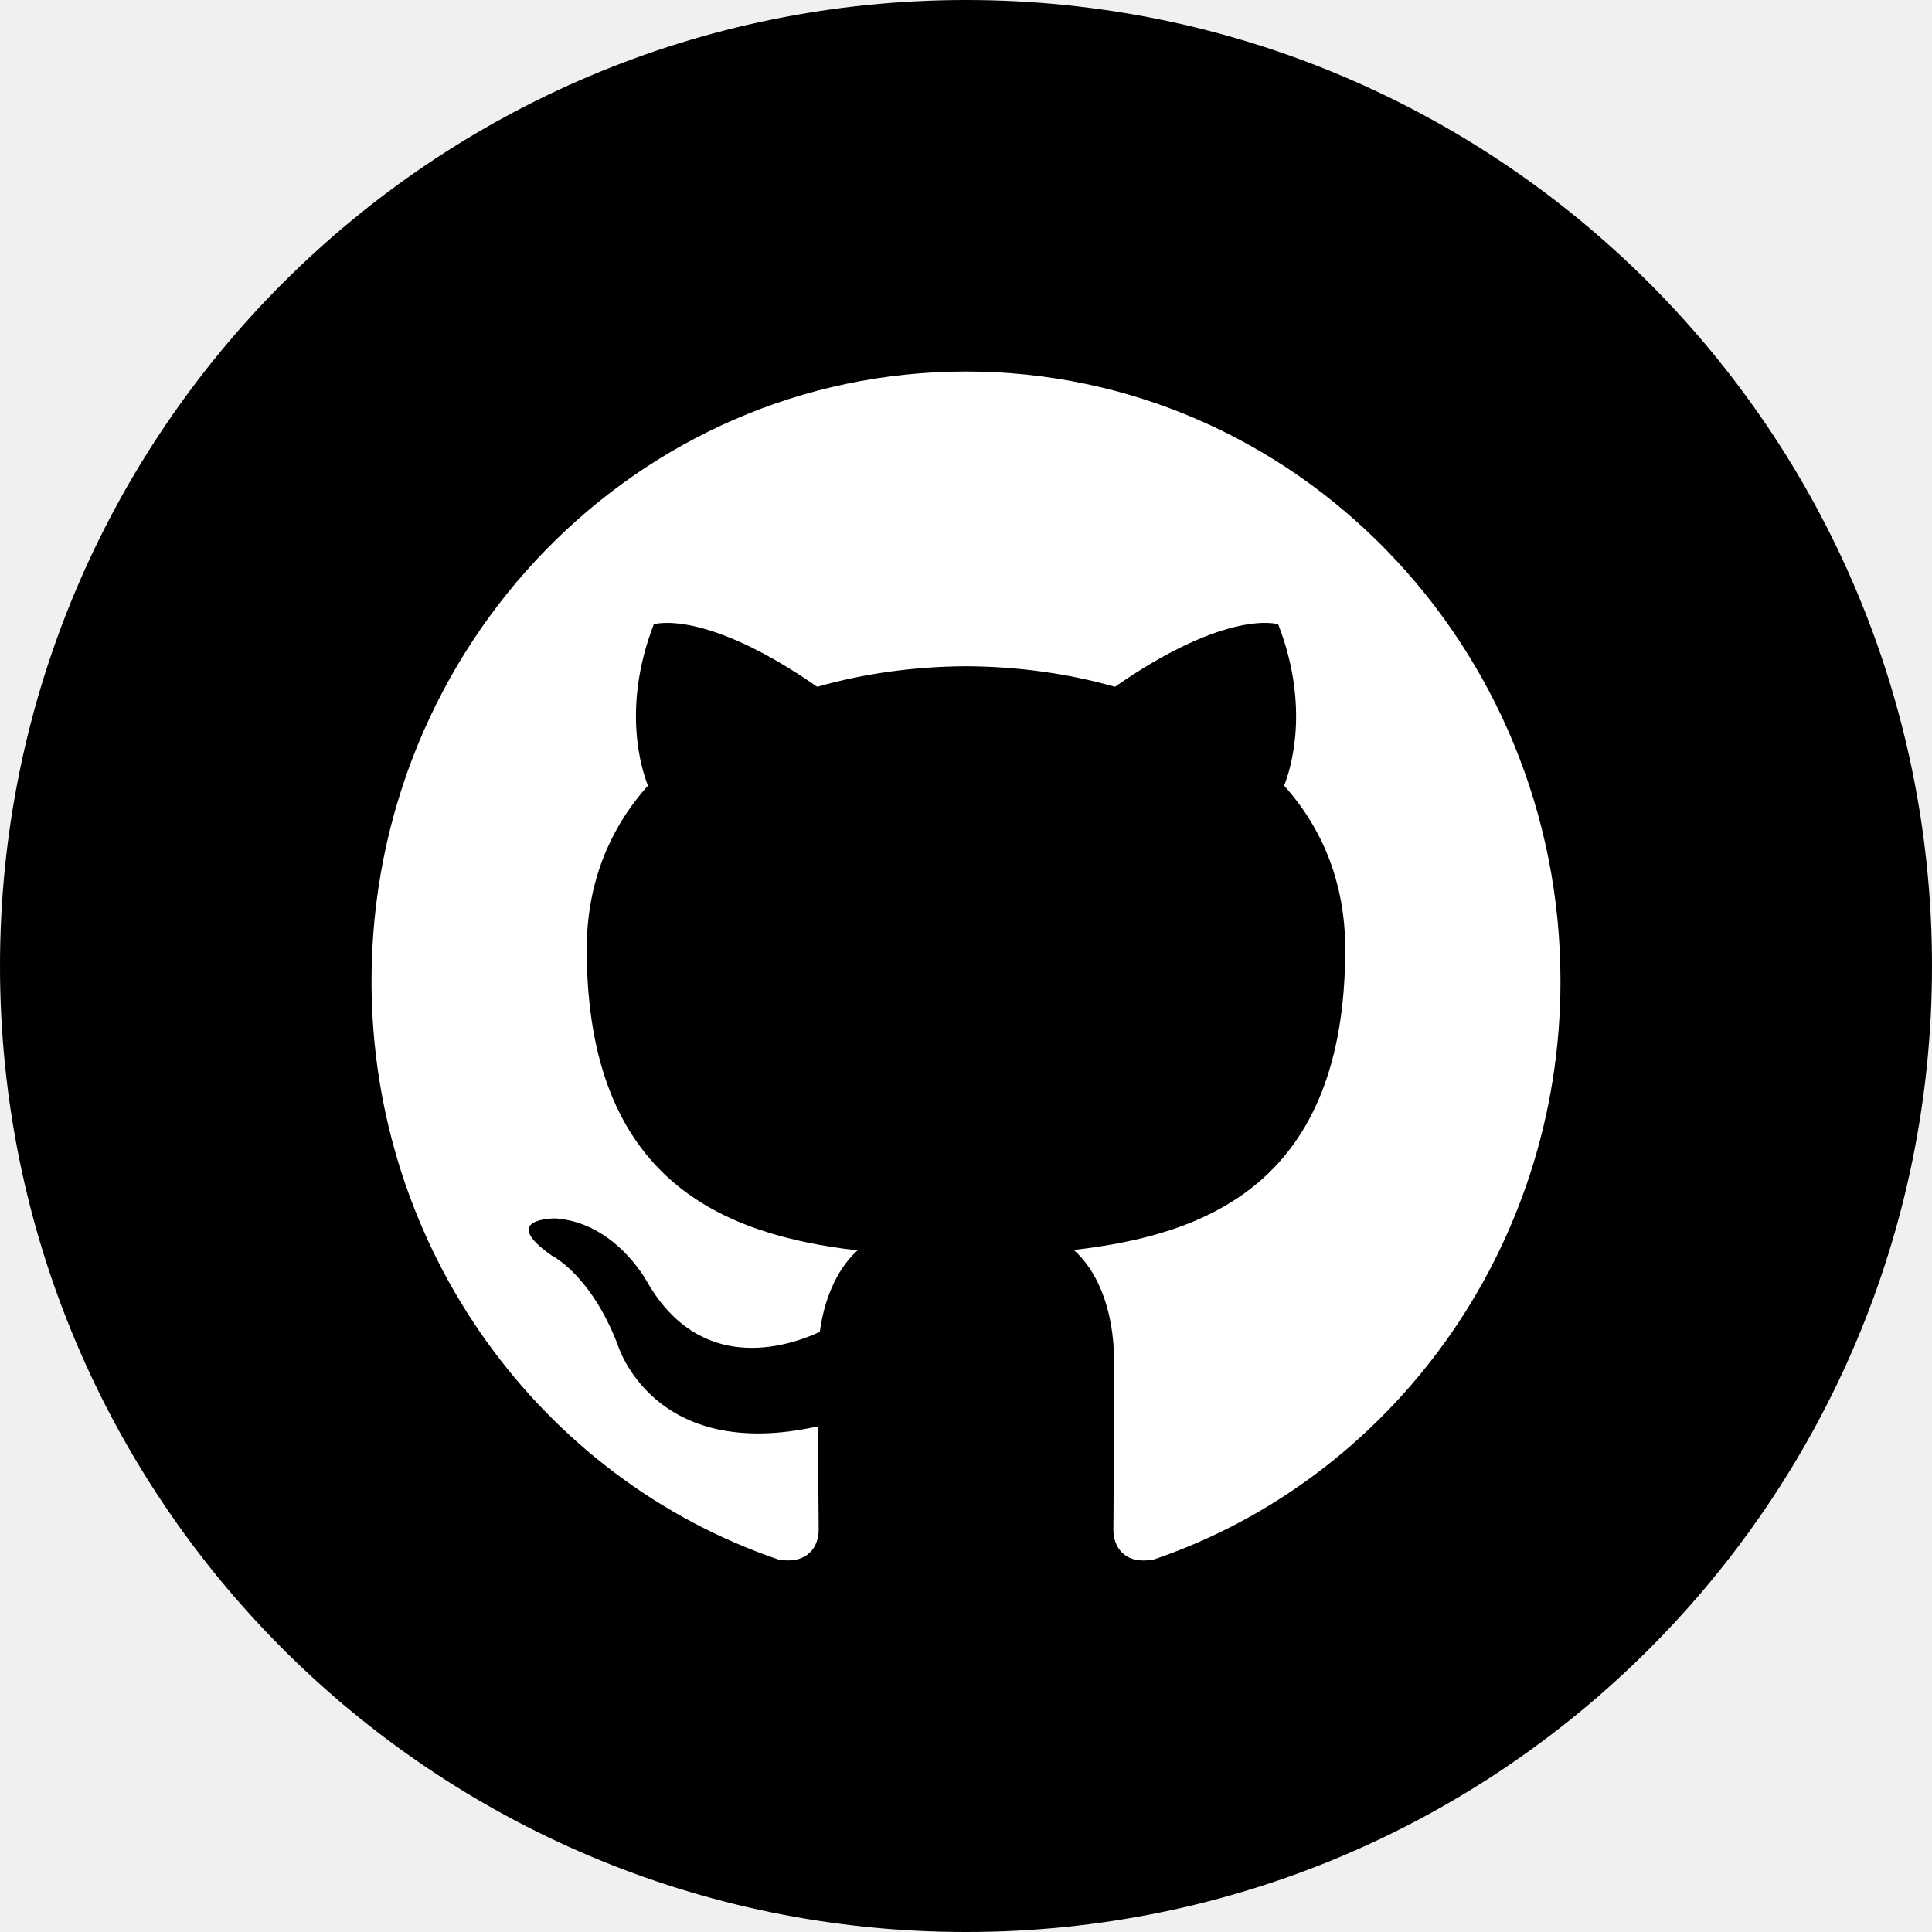
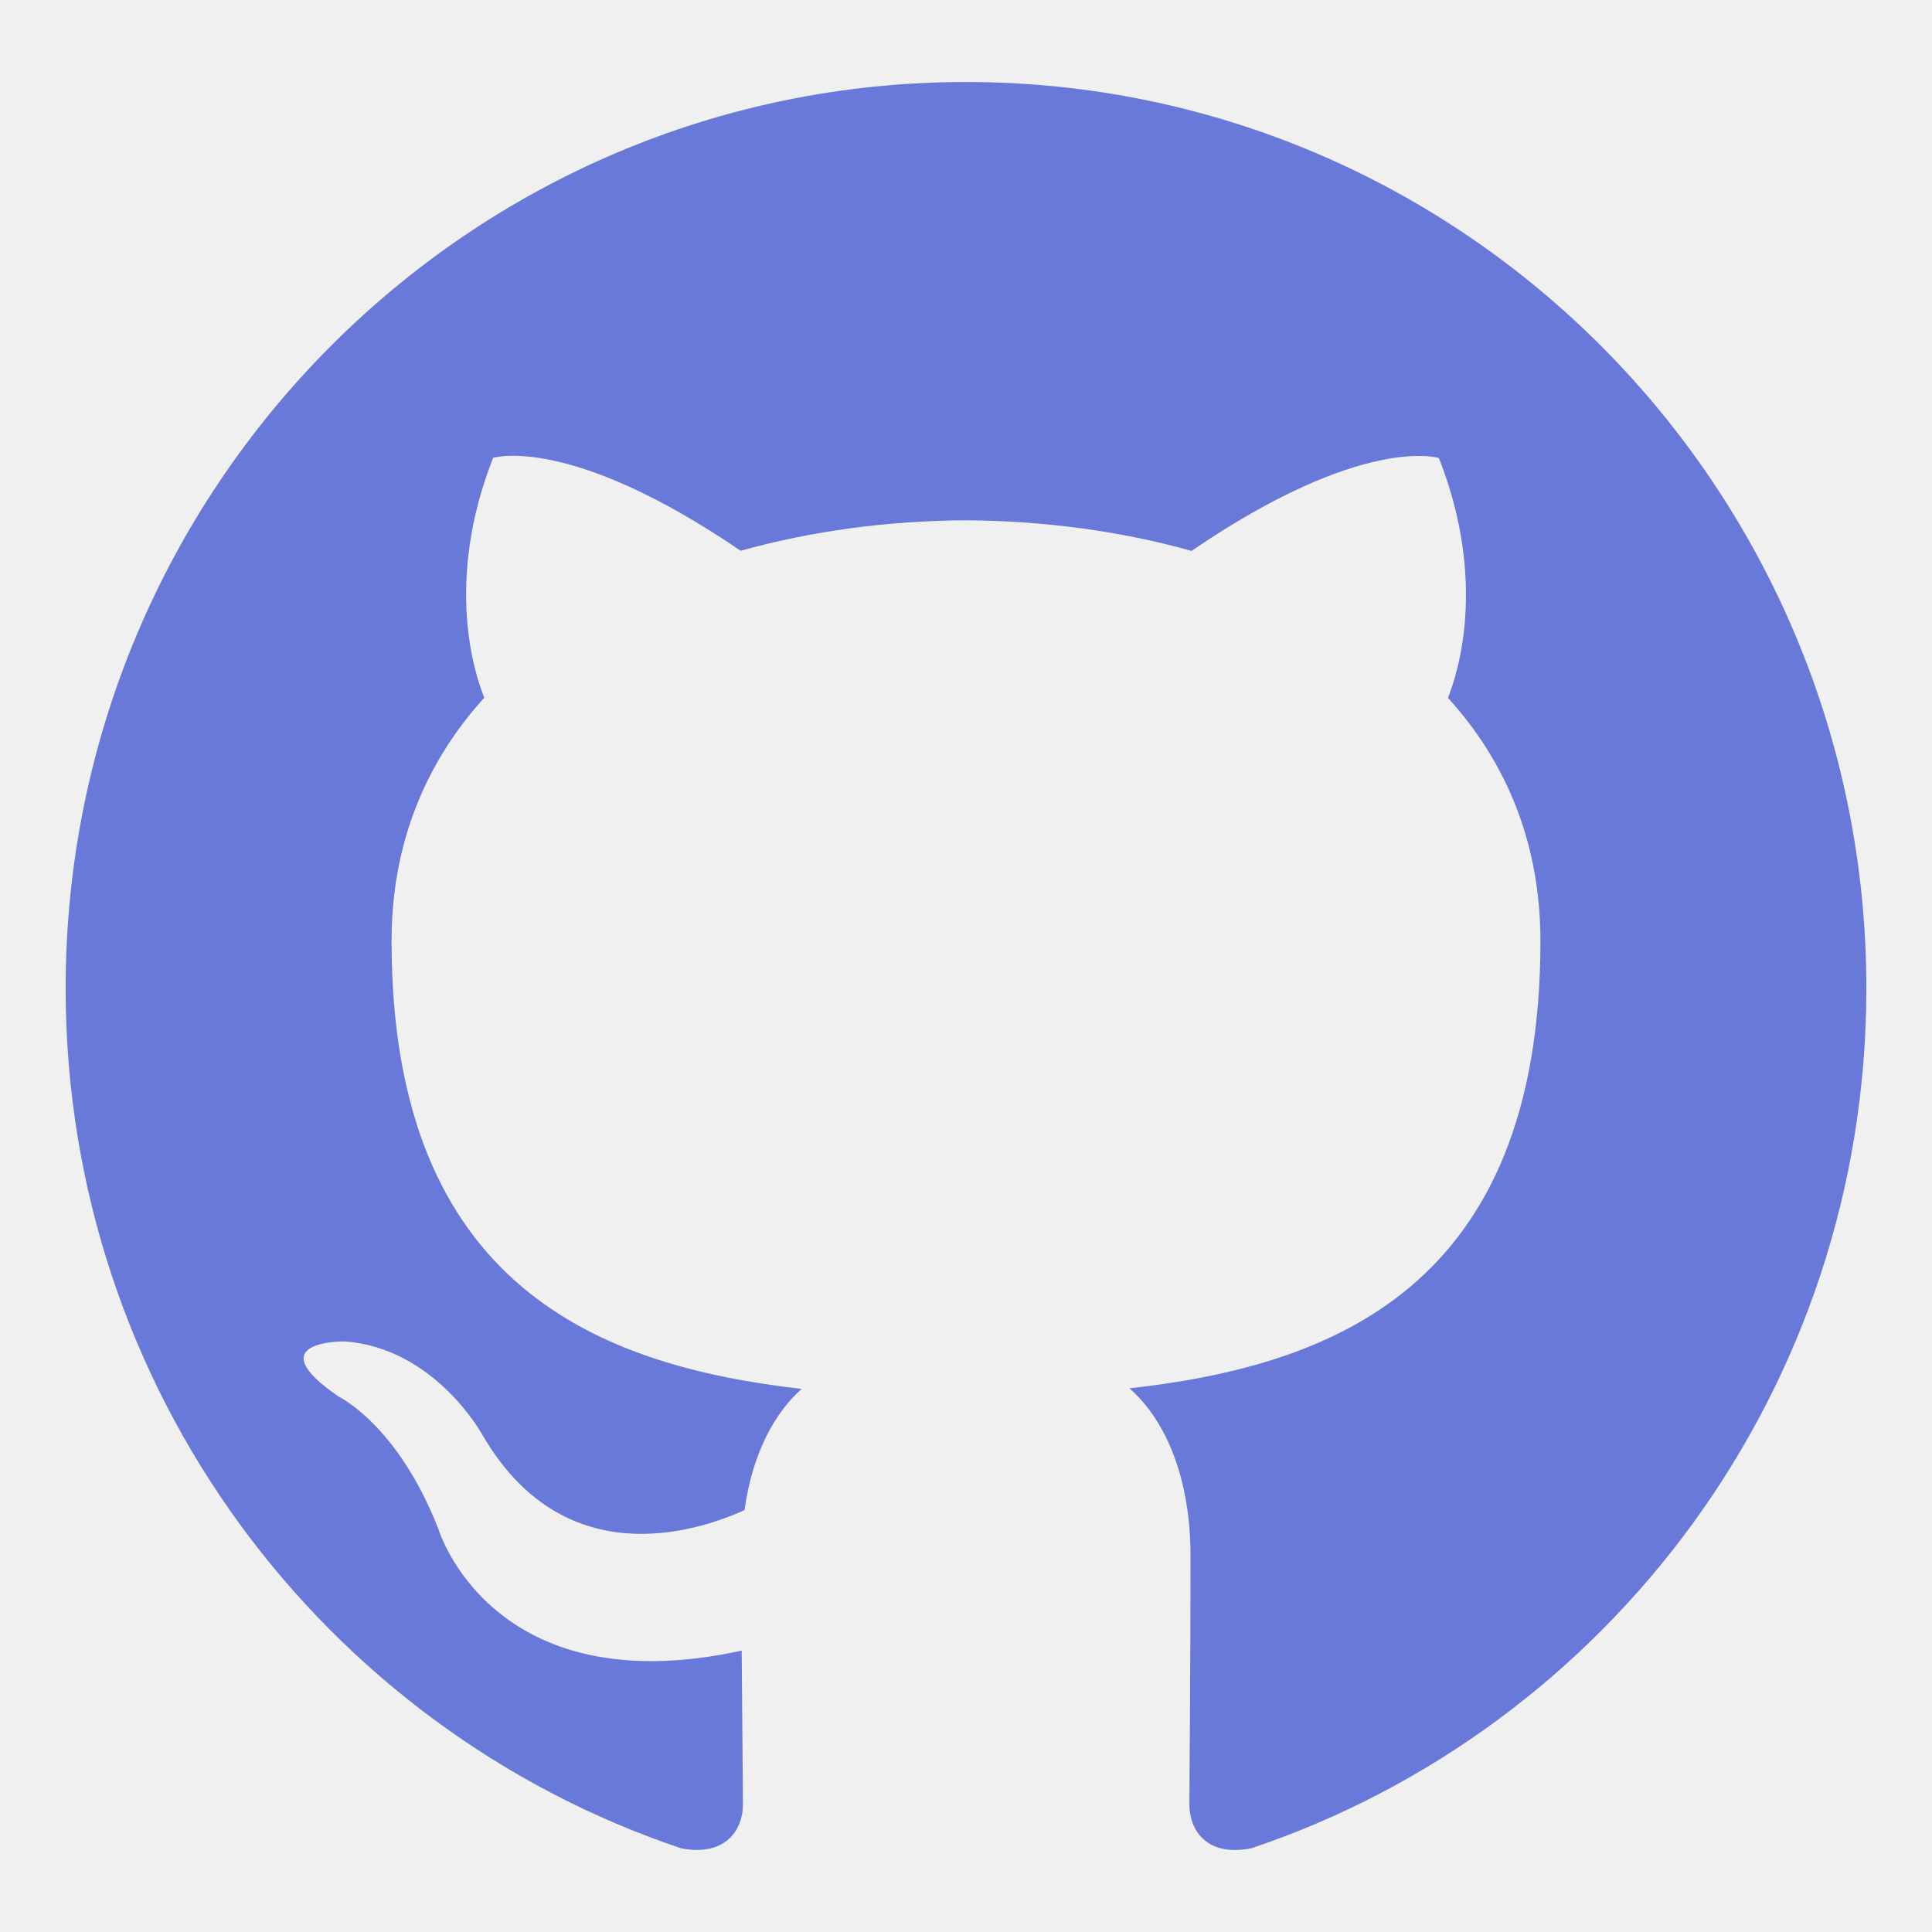
- <svg xmlns="http://www.w3.org/2000/svg" height="60px" version="1.1" viewBox="0 0 60 60" width="60px">
-   <defs />
-   <g fill="none" fill-rule="evenodd" id="black" stroke="none" stroke-width="1">
-     <g id="github">
-       <path d="M30,60 C46.569,60 60,46.569 60,30 C60,13.431 46.569,0 30,0 C13.431,0 0,13.431 0,30 C0,46.569 13.431,60 30,60 Z" fill="#000000" />
-       <path d="M25.425,47.517 C25.425,47.067 25.409,45.877 25.4,44.297 C20.265,45.44 19.182,41.759 19.182,41.759 C18.342,39.572 17.131,38.99 17.131,38.99 C15.455,37.815 17.258,37.839 17.258,37.839 C19.111,37.973 20.086,39.79 20.086,39.79 C21.733,42.683 24.406,41.848 25.459,41.364 C25.627,40.14 26.104,39.306 26.631,38.833 C22.532,38.355 18.222,36.731 18.222,29.477 C18.222,27.411 18.941,25.721 20.122,24.398 C19.933,23.919 19.298,21.995 20.304,19.388 C20.304,19.388 21.854,18.879 25.38,21.329 C26.852,20.909 28.432,20.698 30.003,20.691 C31.57,20.698 33.149,20.909 34.625,21.329 C38.148,18.879 39.696,19.388 39.696,19.388 C40.704,21.993 40.07,23.918 39.88,24.398 C41.063,25.721 41.777,27.411 41.777,29.477 C41.777,36.749 37.46,38.349 33.347,38.818 C34.011,39.402 34.601,40.557 34.601,42.324 C34.601,44.855 34.577,46.896 34.577,47.517 C34.577,48.024 34.91,48.612 35.847,48.427 C43.177,45.919 48.462,38.828 48.462,30.468 C48.462,20.013 40.195,11.538 29.999,11.538 C19.805,11.538 11.538,20.013 11.538,30.468 C11.54,38.831 16.829,45.926 24.165,48.429 C25.088,48.602 25.425,48.018 25.425,47.517 Z" fill="#FFFFFF" />
+ <svg xmlns="http://www.w3.org/2000/svg" height="512px" style="enable-background:new 0 0 512 512;" version="1.1" viewBox="0 0 512 512" width="512px" xml:space="preserve">
+   <g id="_x37_1-github">
+     <g>
+       <g>
+         <g>
+           <path d="M255.969,21.733c-131.739,0-238.572,107.541-238.572,240.206      c0,106.107,68.362,196.121,163.205,227.91c11.929,2.22,16.285-5.196,16.285-11.567c0-5.713-0.205-20.817-0.33-40.856      c-66.36,14.507-80.375-32.208-80.375-32.208c-10.828-27.756-26.489-35.139-26.489-35.139      c-21.684-14.893,1.613-14.591,1.613-14.591c23.948,1.701,36.534,24.759,36.534,24.759      c21.295,36.694,55.866,26.105,69.465,19.947c2.146-15.521,8.318-26.105,15.154-32.116      c-52.974-6.073-108.69-26.681-108.69-118.699c0-26.229,9.31-47.668,24.576-64.478c-2.475-6.071-10.646-30.507,2.329-63.554      c0,0,20.045-6.455,65.613,24.614c19.031-5.325,39.432-7.982,59.742-8.072c20.25,0.123,40.676,2.747,59.738,8.105      c45.547-31.074,65.559-24.614,65.559-24.614c13.002,33.077,4.832,57.482,2.387,63.549c15.297,16.81,24.516,38.25,24.516,64.482      c0,92.258-55.773,112.563-108.92,118.512c8.559,7.422,16.191,22.069,16.191,44.471c0,32.124-0.297,58.019-0.297,65.888      c0,6.427,4.293,13.903,16.402,11.54c94.697-31.824,162.998-121.805,162.998-227.883      C494.604,129.273,387.771,21.733,255.969,21.733L255.969,21.733z M255.969,21.733" style="fill:#6879D9;" />
+         </g>
+       </g>
    </g>
  </g>
+   <g id="Layer_1" />
</svg>
